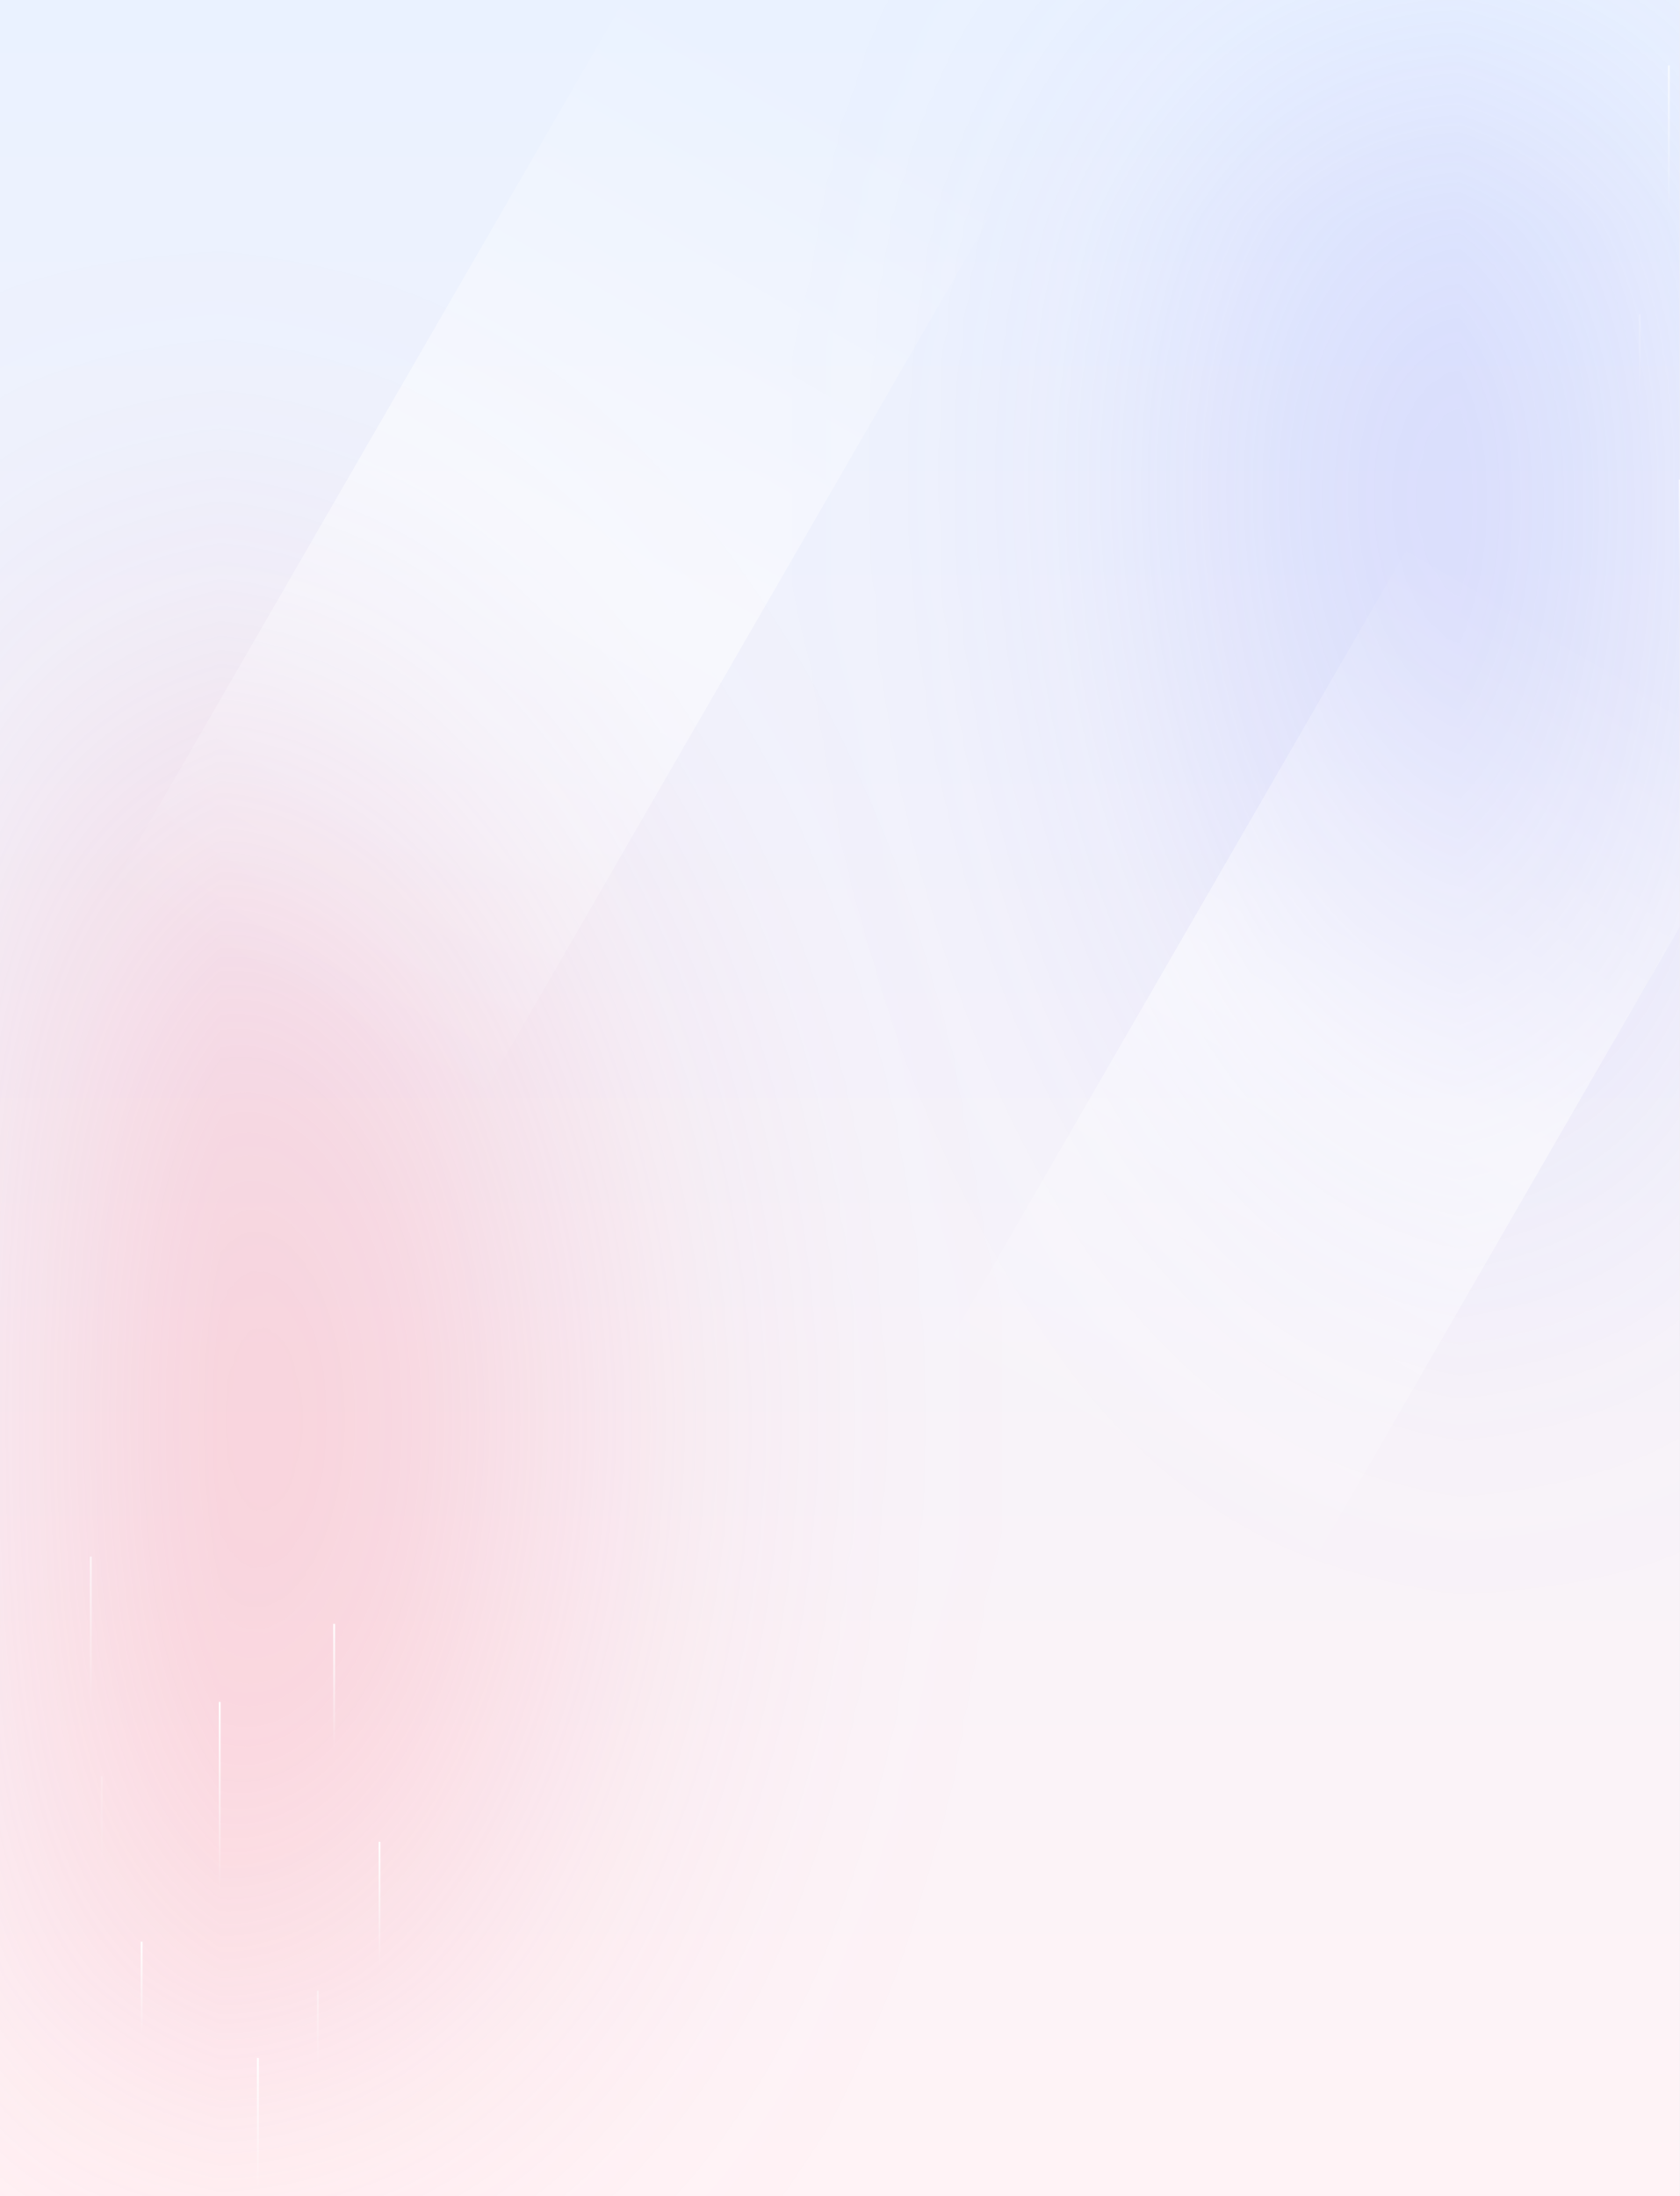
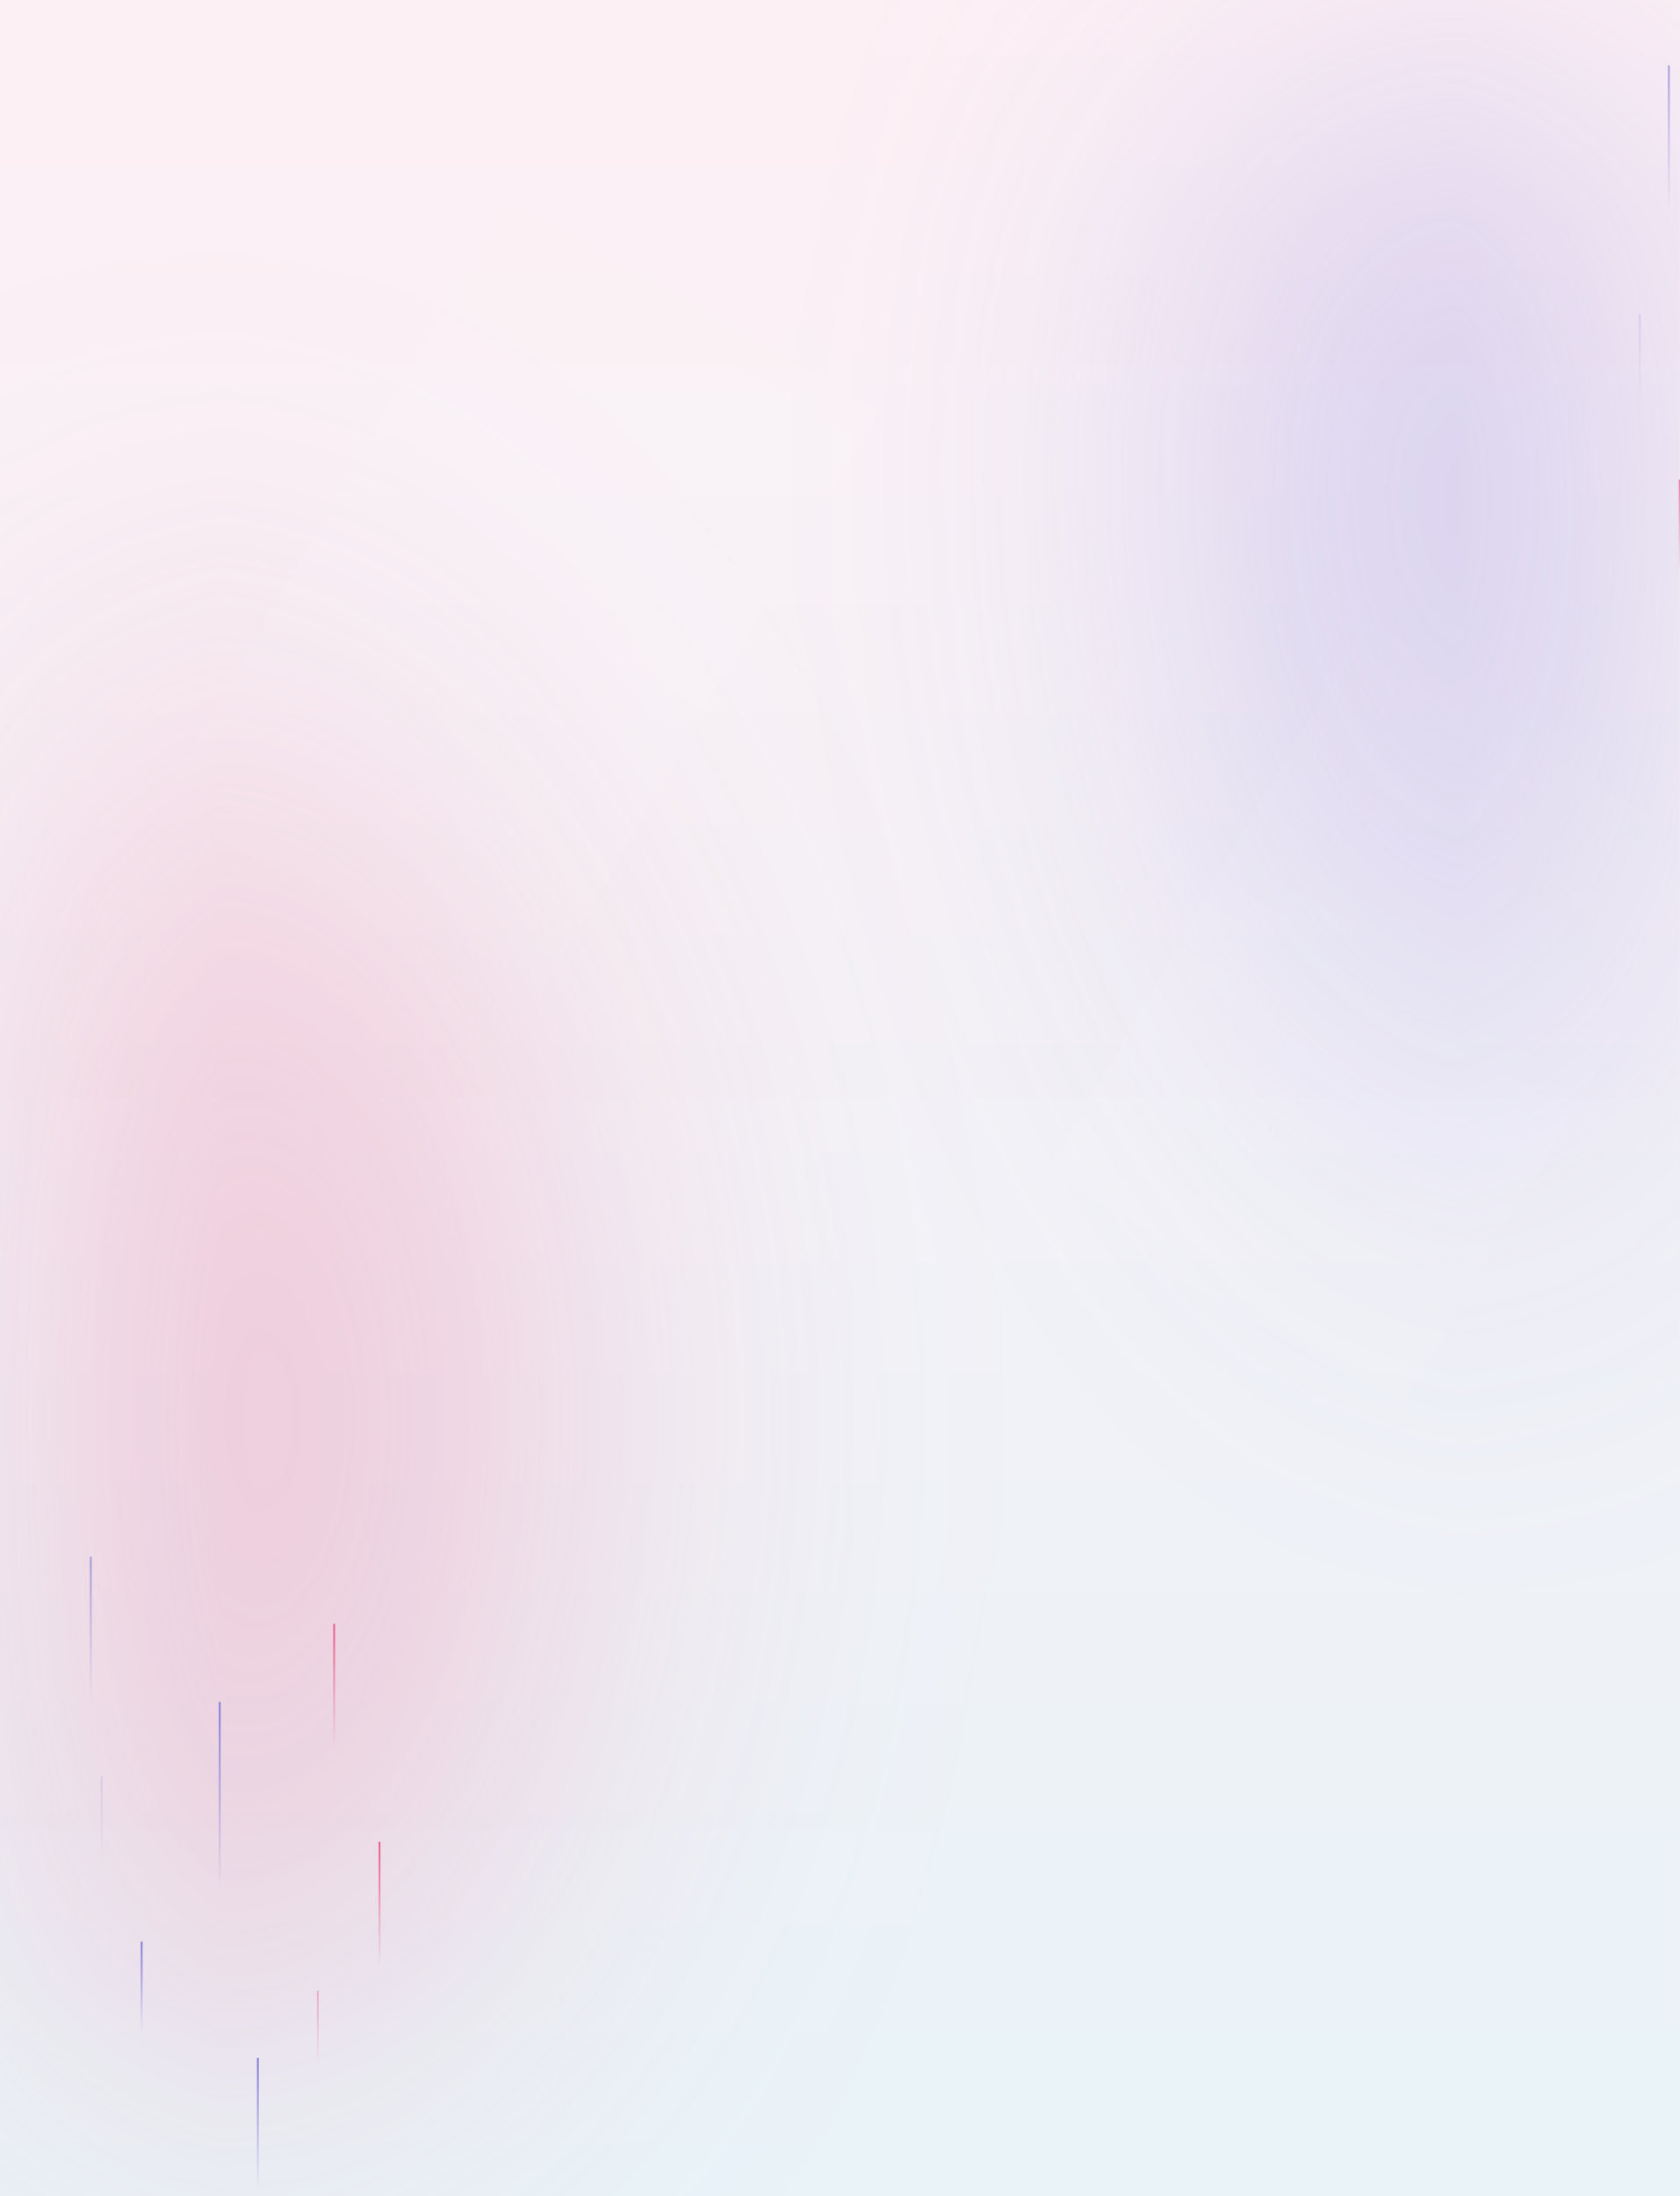
<svg xmlns="http://www.w3.org/2000/svg" width="925" height="1209" viewBox="0 0 925 1209" fill="none">
  <g clip-path="url(#clip0_9323_560)">
    <rect width="925" height="1209" fill="url(#paint0_linear_9323_560)" />
-     <g opacity="0.35" filter="url(#filter0_f_9323_560)">
-       <ellipse cx="1100.5" cy="259.5" rx="384.5" ry="476.5" fill="#7C87FB" />
+     <g opacity="0.45" filter="url(#filter0_f_9323_560)">
+       <ellipse cx="1100.5" cy="259.5" rx="384.5" ry="476.5" fill="#837CDA" />
    </g>
    <g opacity="0.35" filter="url(#filter1_f_9323_560)">
-       <ellipse cx="-84" cy="781.5" rx="357" ry="438.5" fill="#FA7185" />
+       <ellipse cx="-84" cy="781.5" rx="357" ry="438.5" fill="#E95D8A" />
    </g>
    <rect x="777.827" y="297" width="234.11" height="527.655" transform="rotate(30 777.827 297)" fill="url(#paint1_linear_9323_560)" />
    <rect x="349.436" y="-10" width="234.112" height="578.872" transform="rotate(30 349.436 -10)" fill="url(#paint2_linear_9323_560)" />
    <path d="M121 937V1046" stroke="url(#paint3_linear_9323_560)" />
    <path d="M142 1133L142 1209" stroke="url(#paint4_linear_9323_560)" />
    <path opacity="0.7" d="M50 857L50 942" stroke="url(#paint5_linear_9323_560)" />
    <path d="M209 1014L209 1086" stroke="url(#paint6_linear_9323_560)" />
    <path d="M184 894L184 966" stroke="url(#paint7_linear_9323_560)" />
    <path d="M78 1069L78 1122" stroke="url(#paint8_linear_9323_560)" />
    <path opacity="0.4" d="M175 1096L175 1140" stroke="url(#paint9_linear_9323_560)" />
    <path opacity="0.2" d="M56 978L56 1029" stroke="url(#paint10_linear_9323_560)" />
    <path opacity="0.7" d="M919 36L919 121" stroke="url(#paint11_linear_9323_560)" />
    <path d="M925 264L925 317" stroke="url(#paint12_linear_9323_560)" />
    <path opacity="0.2" d="M903 173L903 224" stroke="url(#paint13_linear_9323_560)" />
  </g>
  <defs>
    <filter id="filter0_f_9323_560" x="216" y="-717" width="1769" height="1953" filterUnits="userSpaceOnUse" color-interpolation-filters="sRGB">
      <feFlood flood-opacity="0" result="BackgroundImageFix" />
      <feBlend mode="normal" in="SourceGraphic" in2="BackgroundImageFix" result="shape" />
      <feGaussianBlur stdDeviation="250" result="effect1_foregroundBlur_9323_560" />
    </filter>
    <filter id="filter1_f_9323_560" x="-941" y="-157" width="1714" height="1877" filterUnits="userSpaceOnUse" color-interpolation-filters="sRGB">
      <feFlood flood-opacity="0" result="BackgroundImageFix" />
      <feBlend mode="normal" in="SourceGraphic" in2="BackgroundImageFix" result="shape" />
      <feGaussianBlur stdDeviation="250" result="effect1_foregroundBlur_9323_560" />
    </filter>
    <linearGradient id="paint0_linear_9323_560" x1="462.5" y1="0" x2="462.5" y2="1209" gradientUnits="userSpaceOnUse">
-       <stop stop-color="#EAF2FF" />
-       <stop offset="1" stop-color="#FFF3F6" />
+       <stop stop-color="#fdf0f5" />
+       <stop offset="1" stop-color="#e9f3f8" />
    </linearGradient>
    <linearGradient id="paint1_linear_9323_560" x1="894.882" y1="297" x2="894.882" y2="824.655" gradientUnits="userSpaceOnUse">
      <stop stop-color="white" stop-opacity="0" />
-       <stop offset="0.5" stop-color="white" stop-opacity="0.5" />
+       <stop offset="0.5" stop-color="white" stop-opacity="0.07" />
      <stop offset="1" stop-color="white" stop-opacity="0" />
    </linearGradient>
    <linearGradient id="paint2_linear_9323_560" x1="466.492" y1="-10" x2="466.492" y2="568.872" gradientUnits="userSpaceOnUse">
      <stop stop-color="white" stop-opacity="0" />
-       <stop offset="0.5" stop-color="white" stop-opacity="0.5" />
+       <stop offset="0.5" stop-color="white" stop-opacity="0.07" />
      <stop offset="1" stop-color="white" stop-opacity="0" />
    </linearGradient>
    <linearGradient id="paint3_linear_9323_560" x1="121.5" y1="937" x2="121.5" y2="1046" gradientUnits="userSpaceOnUse">
-       <stop stop-color="white" />
-       <stop offset="0.958" stop-color="white" stop-opacity="0" />
+       <stop stop-color="#837CDA" />
+       <stop offset="0.958" stop-color="#837CDA" stop-opacity="0" />
    </linearGradient>
    <linearGradient id="paint4_linear_9323_560" x1="142.5" y1="1133" x2="142.5" y2="1209" gradientUnits="userSpaceOnUse">
-       <stop stop-color="white" />
-       <stop offset="0.958" stop-color="white" stop-opacity="0" />
+       <stop stop-color="#837CDA" />
+       <stop offset="0.958" stop-color="#837CDA" stop-opacity="0" />
    </linearGradient>
    <linearGradient id="paint5_linear_9323_560" x1="50.5" y1="857" x2="50.5" y2="942" gradientUnits="userSpaceOnUse">
-       <stop stop-color="white" />
-       <stop offset="0.958" stop-color="white" stop-opacity="0" />
+       <stop stop-color="#837CDA" />
+       <stop offset="0.958" stop-color="#837CDA" stop-opacity="0" />
    </linearGradient>
    <linearGradient id="paint6_linear_9323_560" x1="209.5" y1="1014" x2="209.5" y2="1086" gradientUnits="userSpaceOnUse">
-       <stop stop-color="white" />
-       <stop offset="0.958" stop-color="white" stop-opacity="0" />
+       <stop stop-color="#E95D8A" />
+       <stop offset="0.958" stop-color="#E95D8A" stop-opacity="0" />
    </linearGradient>
    <linearGradient id="paint7_linear_9323_560" x1="184.5" y1="894" x2="184.5" y2="966" gradientUnits="userSpaceOnUse">
-       <stop stop-color="white" />
-       <stop offset="0.958" stop-color="white" stop-opacity="0" />
+       <stop stop-color="#E95D8A" />
+       <stop offset="0.958" stop-color="#E95D8A" stop-opacity="0" />
    </linearGradient>
    <linearGradient id="paint8_linear_9323_560" x1="78.5" y1="1069" x2="78.5" y2="1122" gradientUnits="userSpaceOnUse">
-       <stop stop-color="white" />
-       <stop offset="0.958" stop-color="white" stop-opacity="0" />
+       <stop stop-color="#837CDA" />
+       <stop offset="0.958" stop-color="#837CDA" stop-opacity="0" />
    </linearGradient>
    <linearGradient id="paint9_linear_9323_560" x1="175.5" y1="1096" x2="175.5" y2="1140" gradientUnits="userSpaceOnUse">
-       <stop stop-color="white" />
-       <stop offset="0.958" stop-color="white" stop-opacity="0" />
+       <stop stop-color="#E95D8A" />
+       <stop offset="0.958" stop-color="#E95D8A" stop-opacity="0" />
    </linearGradient>
    <linearGradient id="paint10_linear_9323_560" x1="56.5" y1="978" x2="56.5" y2="1029" gradientUnits="userSpaceOnUse">
-       <stop stop-color="white" />
-       <stop offset="0.958" stop-color="white" stop-opacity="0" />
+       <stop stop-color="#837CDA" />
+       <stop offset="0.958" stop-color="#837CDA" stop-opacity="0" />
    </linearGradient>
    <linearGradient id="paint11_linear_9323_560" x1="919.5" y1="36" x2="919.5" y2="121" gradientUnits="userSpaceOnUse">
-       <stop stop-color="white" />
-       <stop offset="0.958" stop-color="white" stop-opacity="0" />
+       <stop stop-color="#837CDA" />
+       <stop offset="0.958" stop-color="#837CDA" stop-opacity="0" />
    </linearGradient>
    <linearGradient id="paint12_linear_9323_560" x1="925.5" y1="264" x2="925.5" y2="317" gradientUnits="userSpaceOnUse">
-       <stop stop-color="white" />
-       <stop offset="0.958" stop-color="white" stop-opacity="0" />
+       <stop stop-color="#E95D8A" />
+       <stop offset="0.958" stop-color="#E95D8A" stop-opacity="0" />
    </linearGradient>
    <linearGradient id="paint13_linear_9323_560" x1="903.5" y1="173" x2="903.5" y2="224" gradientUnits="userSpaceOnUse">
-       <stop stop-color="white" />
-       <stop offset="0.958" stop-color="white" stop-opacity="0" />
+       <stop stop-color="#837CDA" />
+       <stop offset="0.958" stop-color="#837CDA" stop-opacity="0" />
    </linearGradient>
    <clipPath id="clip0_9323_560">
      <rect width="925" height="1209" fill="white" />
    </clipPath>
  </defs>
</svg>
